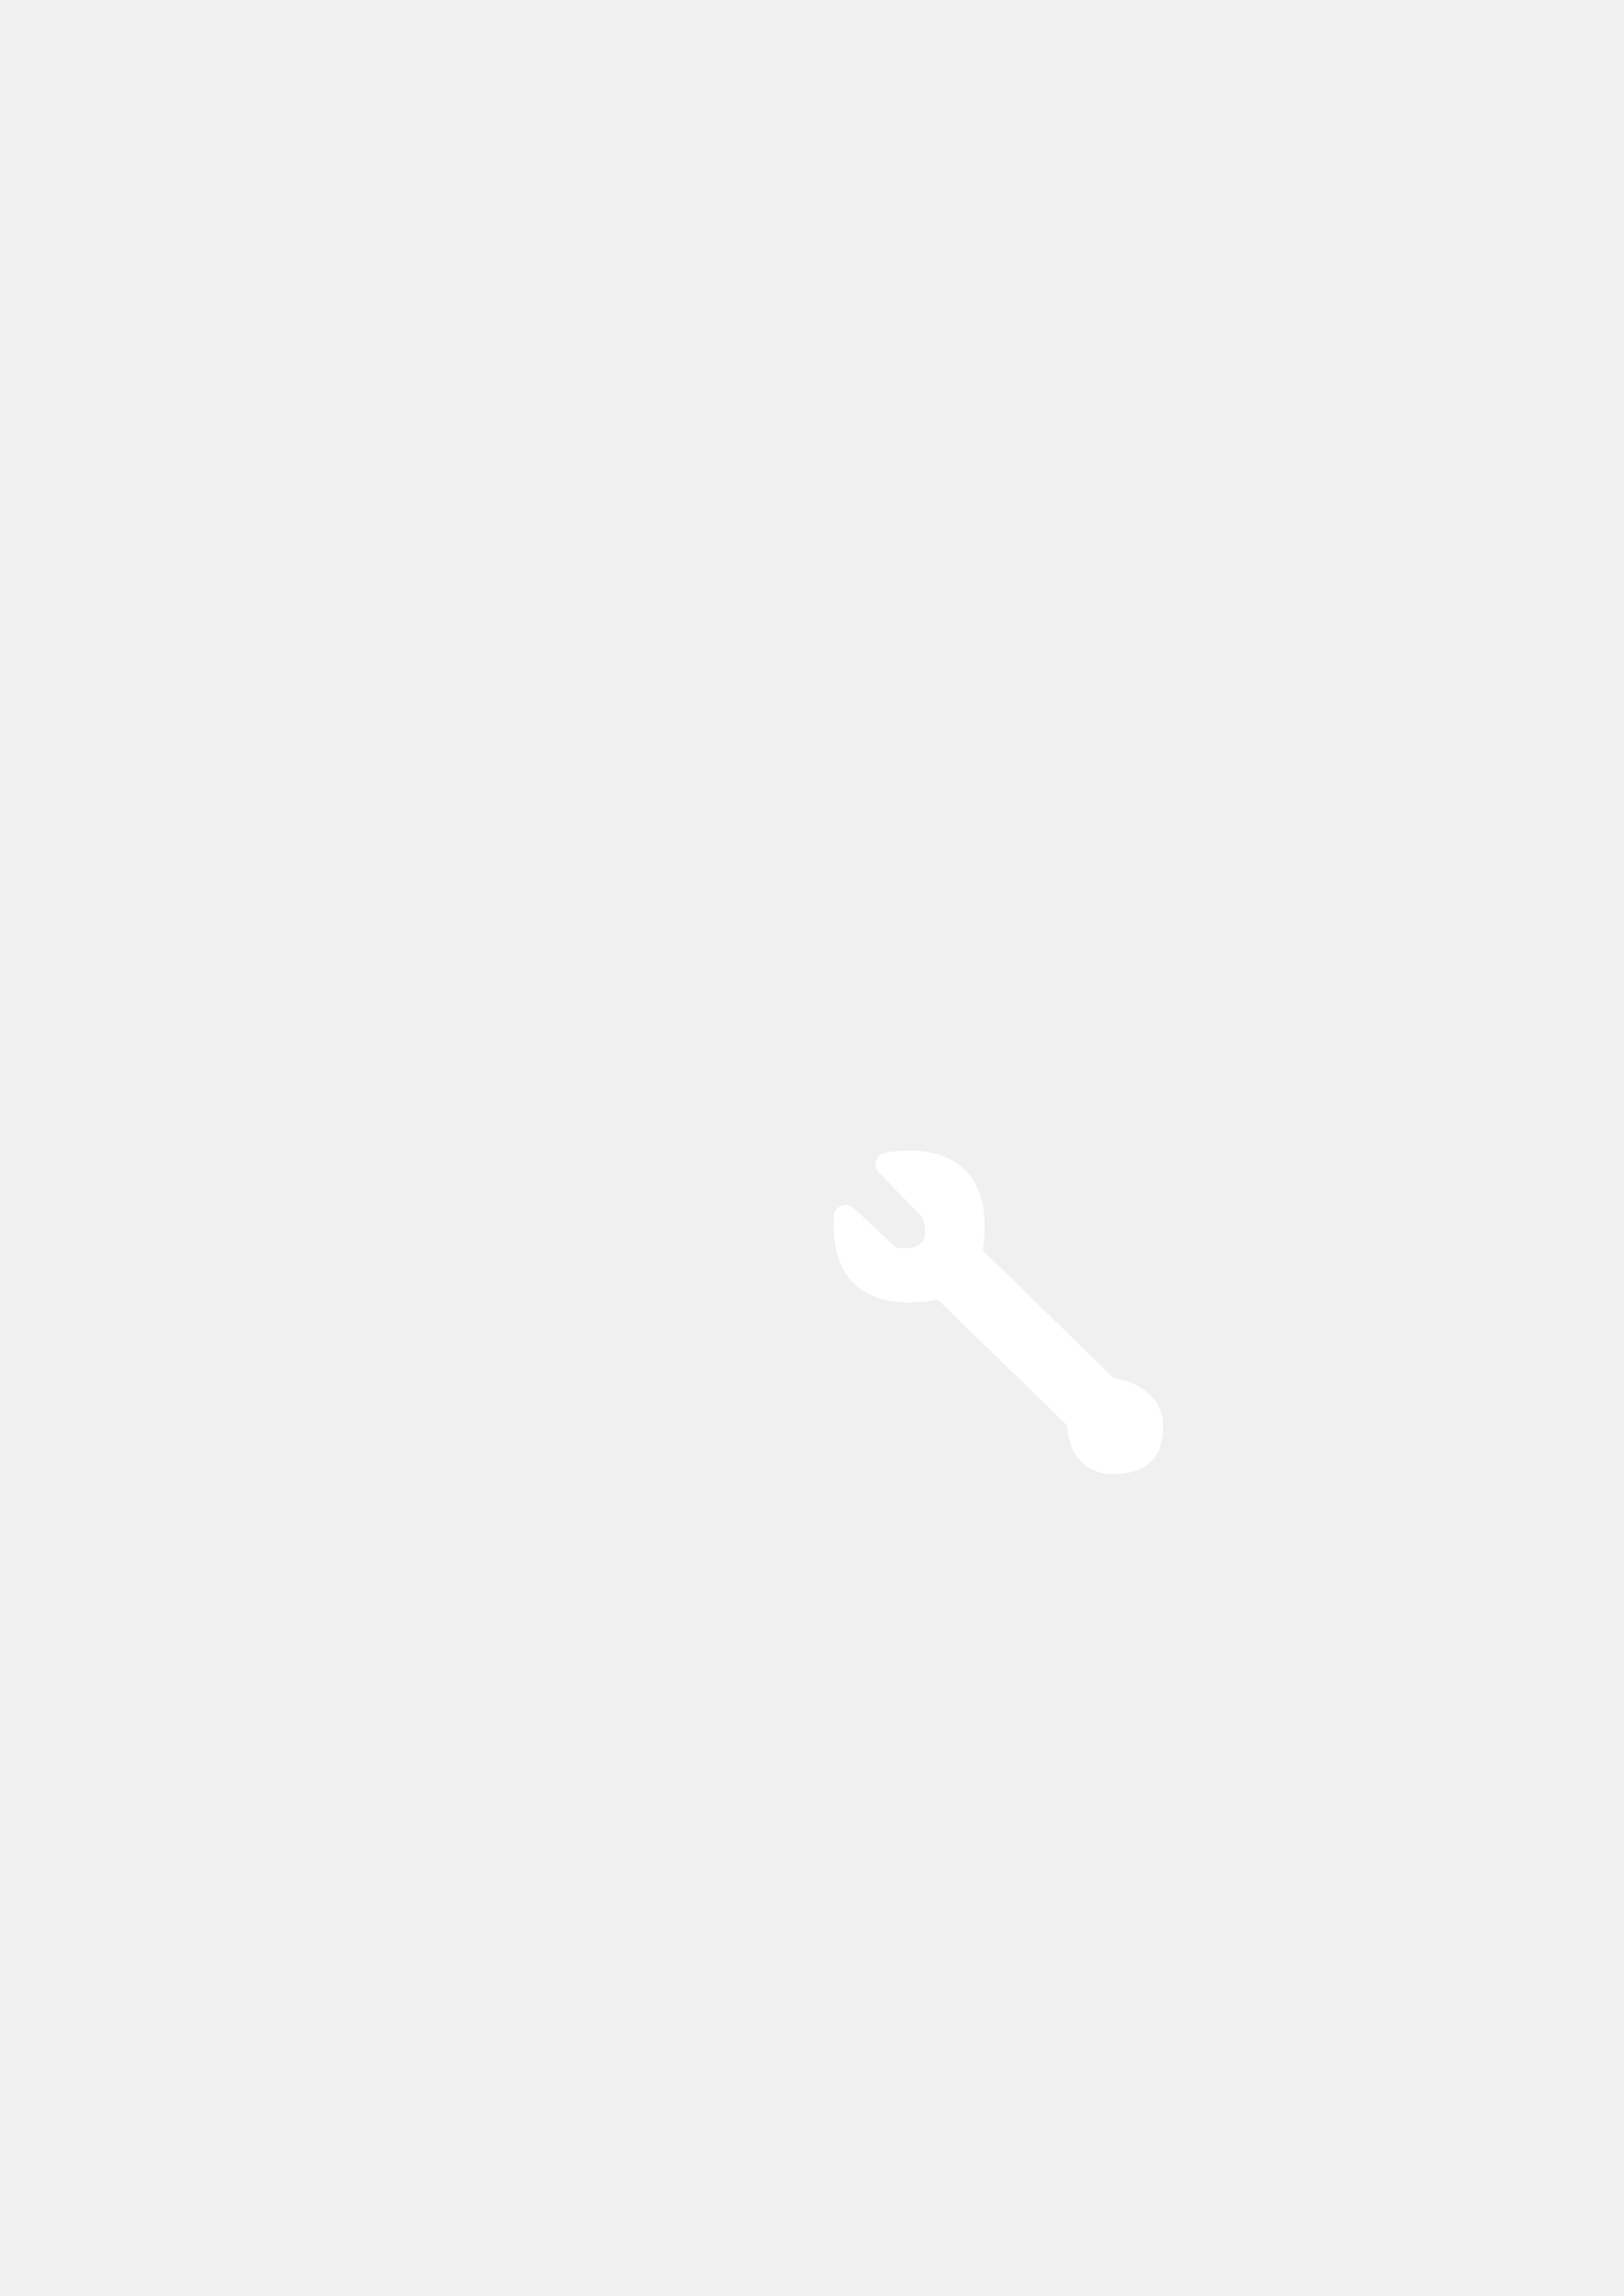
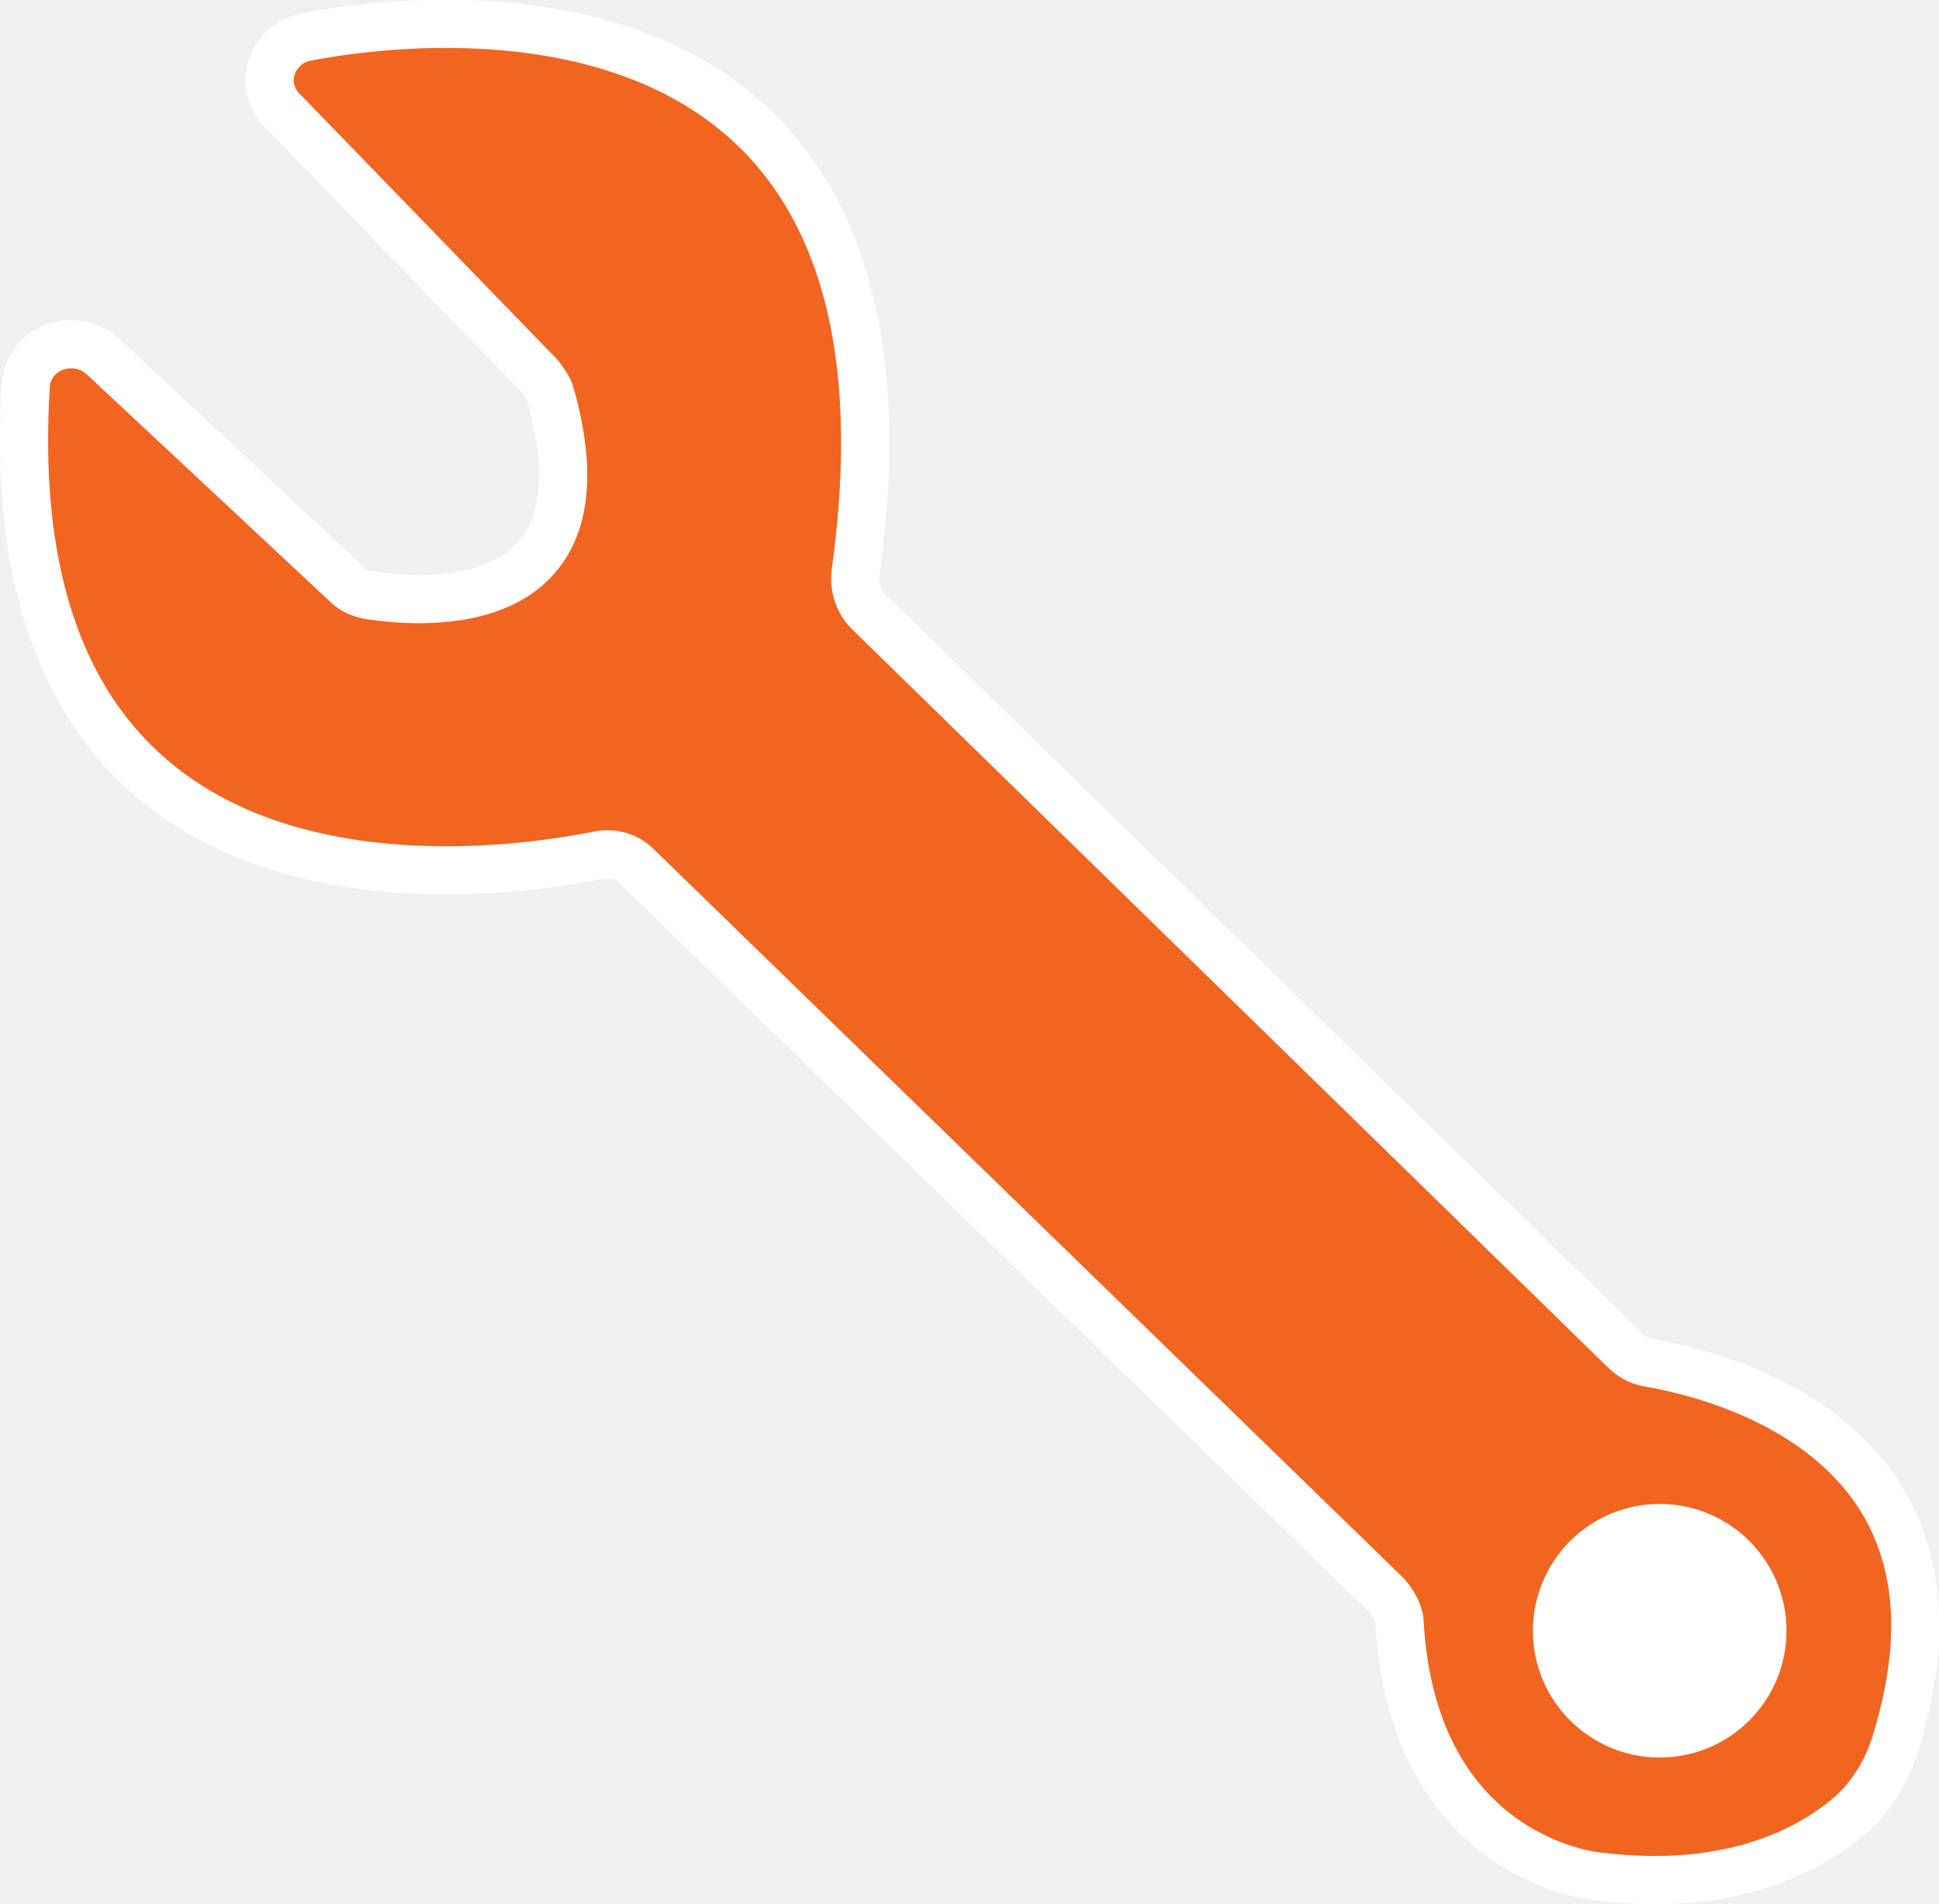
- <svg xmlns="http://www.w3.org/2000/svg" version="1.1" id="Layer_1" x="0px" y="0px" viewBox="0 0 595.3 841.9" style="enable-background:new 0 0 595.3 841.9;" xml:space="preserve">
+ <svg xmlns="http://www.w3.org/2000/svg" version="1.1" id="Layer_1" x="0px" y="0px" viewBox="0 0 120.8 118.6" style="enable-background:new 0 0 120.8 118.6;" xml:space="preserve">
  <style type="text/css">
	.st0{display:none;}
- 	.st1{fill:#FFFFFF;stroke:#FFFFFF;stroke-width:3;stroke-linecap:round;stroke-linejoin:round;stroke-miterlimit:10;}
+ 	.st1{fill:#F16520;stroke:#FFFFFF;stroke-width:3;stroke-linecap:round;stroke-linejoin:round;stroke-miterlimit:10;}
+ 	.st2{fill:#FFFFFF;stroke:#FFFFFF;stroke-width:3;stroke-linecap:round;stroke-linejoin:round;stroke-miterlimit:10;}
</style>
  <g id="Picture" class="st0">
</g>
-   <g id="Drawing">
-     <path class="st1" d="M323.3,424.9L323.3,424.9c0.4-0.4,0.9-0.6,1.4-0.7c5.7-1.1,39.7-6.2,34.2,33.4c-0.1,0.9,0.2,1.8,0.8,2.4   l47.1,46c0.4,0.4,0.9,0.7,1.5,0.8c4.1,0.7,21.5,4.7,15.3,24c-0.6,1.8-1.7,3.4-3.1,4.5c-2.6,2.1-7.5,4.5-15.4,3.5   c0,0-11.4-1-12.3-15.7c0-0.7-0.4-1.3-0.8-1.8l-46.7-45.4c-0.7-0.7-1.6-0.9-2.5-0.7c-7.1,1.4-37.7,5.6-35.6-29.2   c0.1-2.4,3-3.5,4.8-1.9l15.2,14.2c0.4,0.4,0.9,0.6,1.5,0.7c3.4,0.5,15.1,1.4,11.2-12.5c-0.1-0.4-0.4-0.8-0.7-1.2l-15.9-16.4   C322.1,427.8,322.1,426,323.3,424.9z" />
-     <circle class="st1" cx="409" cy="523.5" r="6.4" />
-   </g>
+   <path class="st1" d="M17.7,3L17.7,3c0.4-0.4,0.9-0.6,1.4-0.7c5.7-1.1,39.7-6.2,34.2,33.4c-0.1,0.9,0.2,1.8,0.8,2.4l47.1,46  c0.4,0.4,0.9,0.7,1.5,0.8c4.1,0.7,21.5,4.7,15.3,24c-0.6,1.8-1.7,3.4-3.1,4.5c-2.6,2.1-7.5,4.5-15.4,3.5c0,0-11.4-1-12.3-15.7  c0-0.7-0.4-1.3-0.8-1.8L39.7,54c-0.7-0.7-1.6-0.9-2.5-0.7c-7.1,1.4-37.7,5.6-35.6-29.2c0.1-2.4,3-3.5,4.8-1.9l15.2,14.2  c0.4,0.4,0.9,0.6,1.5,0.7c3.4,0.5,15.1,1.4,11.2-12.5c-0.1-0.4-0.4-0.8-0.7-1.2L17.7,7C16.5,5.9,16.5,4.1,17.7,3z" />
+   <circle class="st2" cx="103.4" cy="101.6" r="6.4" />
</svg>
